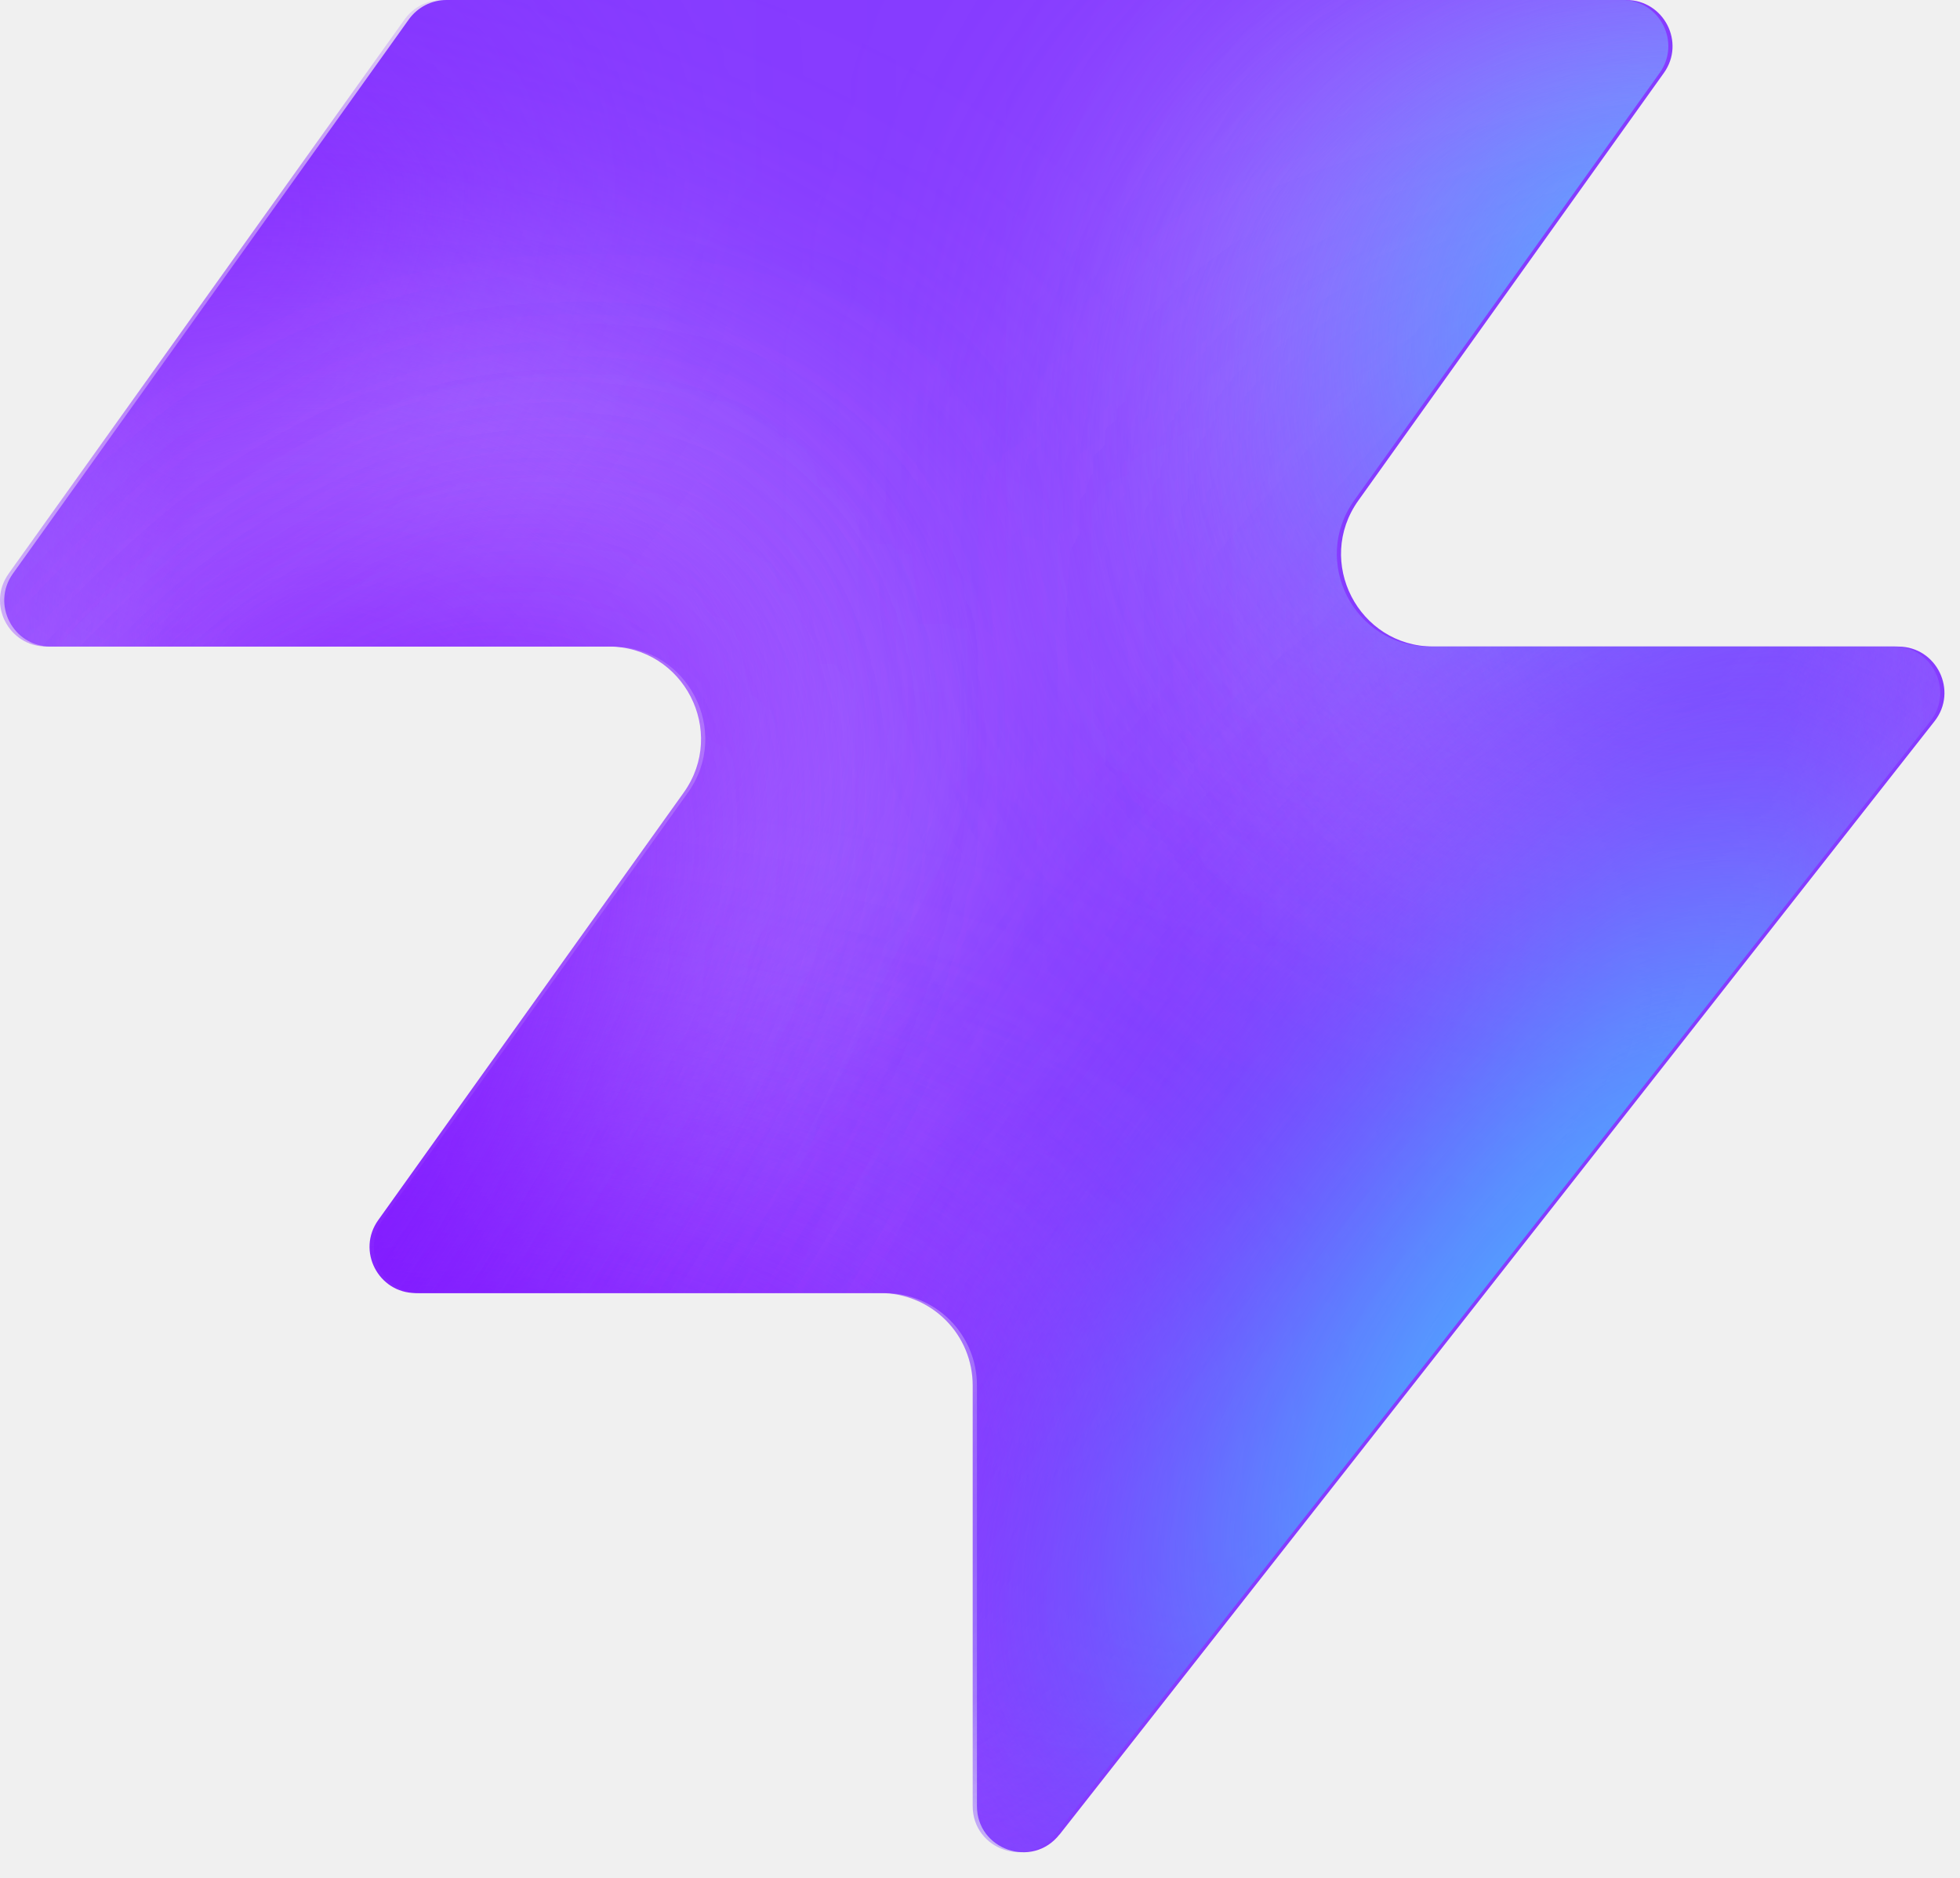
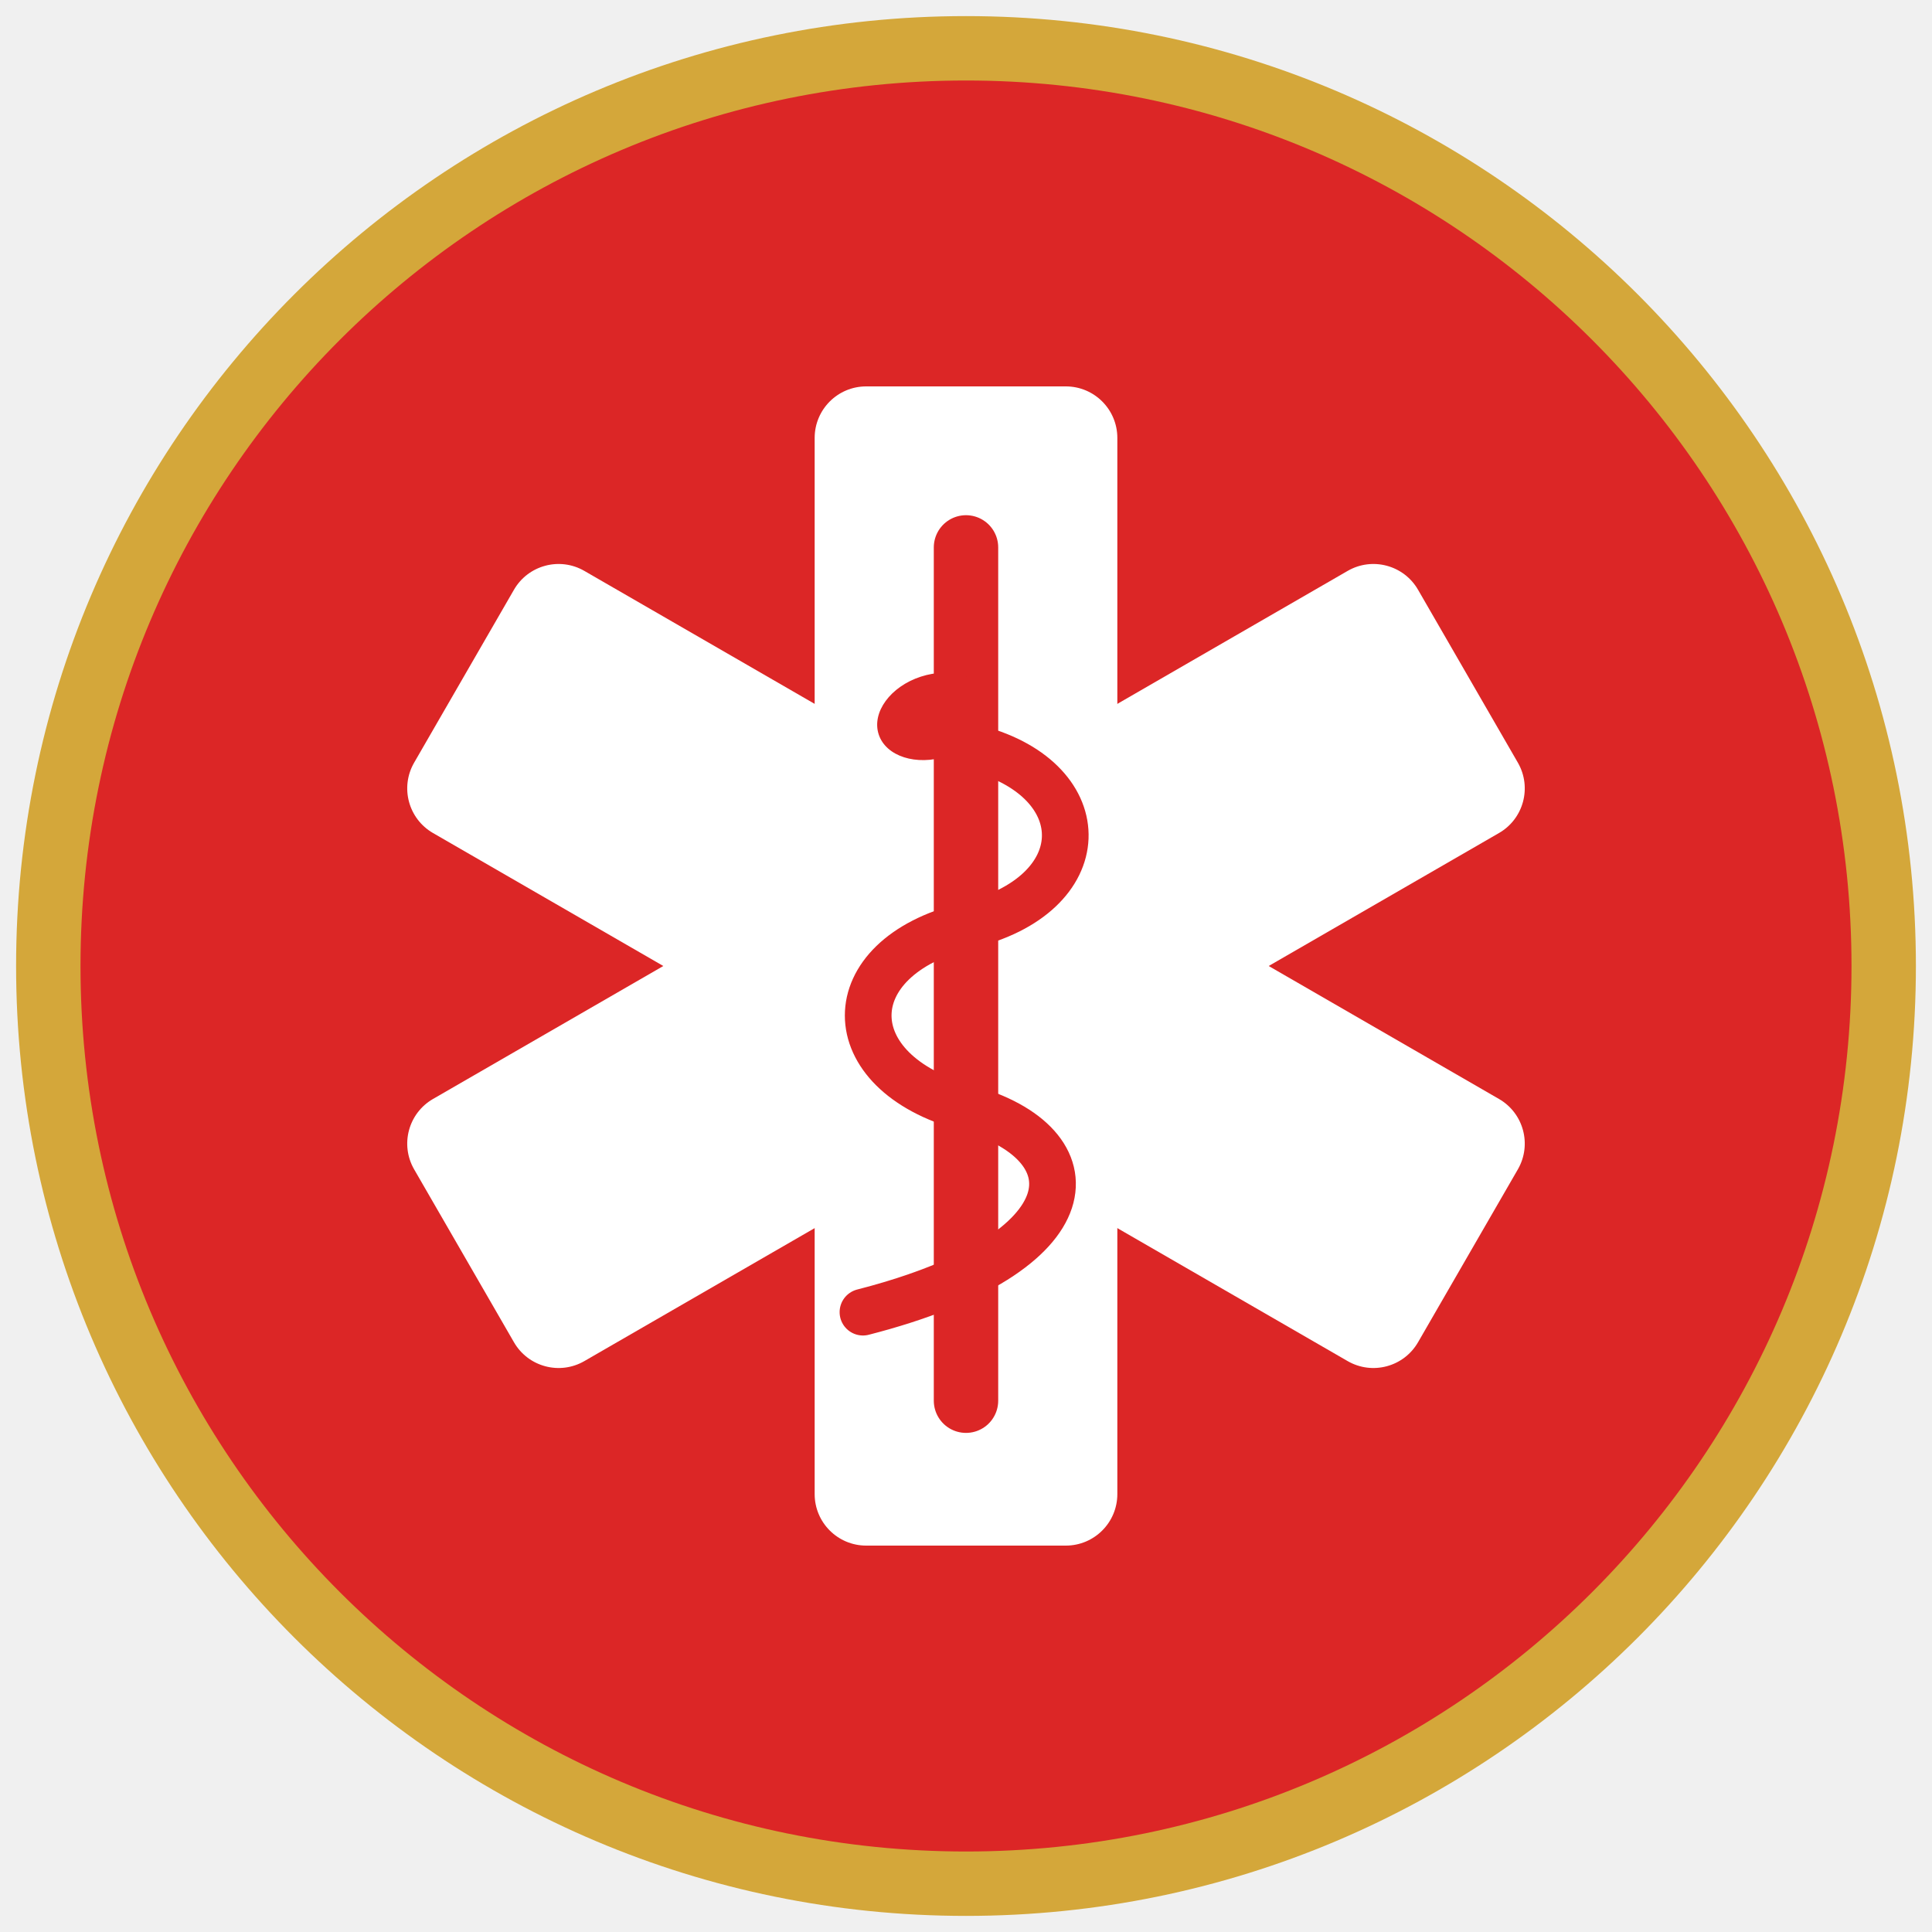
- <svg xmlns="http://www.w3.org/2000/svg" width="48" height="46" fill="none" viewBox="0 0 48 46">
-   <path fill="#863bff" d="M25.946 44.938c-.664.845-2.021.375-2.021-.698V33.937a2.26 2.26 0 0 0-2.262-2.262H10.287c-.92 0-1.456-1.04-.92-1.788l7.48-10.471c1.07-1.497 0-3.578-1.842-3.578H1.237c-.92 0-1.456-1.04-.92-1.788L10.013.474c.214-.297.556-.474.92-.474h28.894c.92 0 1.456 1.04.92 1.788l-7.48 10.471c-1.07 1.498 0 3.579 1.842 3.579h11.377c.943 0 1.473 1.088.89 1.83L25.947 44.94z" style="fill:#863bff;fill:color(display-p3 .525 .23 1);fill-opacity:1" />
-   <mask id="a" width="48" height="46" x="0" y="0" maskUnits="userSpaceOnUse" style="mask-type:alpha">
-     <path fill="#000" d="M25.842 44.938c-.664.844-2.021.375-2.021-.698V33.937a2.26 2.26 0 0 0-2.262-2.262H10.183c-.92 0-1.456-1.04-.92-1.788l7.48-10.471c1.07-1.498 0-3.579-1.842-3.579H1.133c-.92 0-1.456-1.04-.92-1.787L9.91.473c.214-.297.556-.474.92-.474h28.894c.92 0 1.456 1.04.92 1.788l-7.48 10.471c-1.07 1.498 0 3.578 1.842 3.578h11.377c.943 0 1.473 1.088.89 1.832L25.843 44.94z" style="fill:#000;fill-opacity:1" />
-   </mask>
-   <g mask="url(#a)">
-     <g filter="url(#b)">
-       <ellipse cx="5.508" cy="14.704" fill="#ede6ff" rx="5.508" ry="14.704" style="fill:#ede6ff;fill:color(display-p3 .927 .903 1);fill-opacity:1" transform="matrix(.00324 1 1 -.00324 -4.47 31.516)" />
+ <svg xmlns="http://www.w3.org/2000/svg" viewBox="0 0 120 120">
+   <defs>
+     <g id="arm">
+       <rect x="-9.4" y="-36" width="18.8" height="72" rx="3.2" />
    </g>
-     <g filter="url(#c)">
-       <ellipse cx="10.399" cy="29.851" fill="#ede6ff" rx="10.399" ry="29.851" style="fill:#ede6ff;fill:color(display-p3 .927 .903 1);fill-opacity:1" transform="matrix(.00324 1 1 -.00324 -39.328 7.883)" />
+   </defs>
+   <circle cx="60" cy="60" r="59" fill="#D4A73A" />
+   <circle cx="60" cy="60" r="55" fill="#DC2626" />
+   <g transform="translate(60 60)">
+     <g fill="#fff">
+       <use href="#arm" />
+       <use href="#arm" transform="rotate(60)" />
+       <use href="#arm" transform="rotate(-60)" />
    </g>
-     <g filter="url(#d)">
-       <ellipse cx="5.508" cy="30.487" fill="#7e14ff" rx="5.508" ry="30.487" style="fill:#7e14ff;fill:color(display-p3 .492 .077 1);fill-opacity:1" transform="rotate(89.814 -25.913 -14.639)scale(1 -1)" />
-     </g>
-     <g filter="url(#e)">
-       <ellipse cx="5.508" cy="30.599" fill="#7e14ff" rx="5.508" ry="30.599" style="fill:#7e14ff;fill:color(display-p3 .492 .077 1);fill-opacity:1" transform="rotate(89.814 -32.644 -3.334)scale(1 -1)" />
-     </g>
-     <g filter="url(#f)">
-       <ellipse cx="5.508" cy="30.599" fill="#7e14ff" rx="5.508" ry="30.599" style="fill:#7e14ff;fill:color(display-p3 .492 .077 1);fill-opacity:1" transform="matrix(.00324 1 1 -.00324 -34.34 30.47)" />
-     </g>
-     <g filter="url(#g)">
-       <ellipse cx="14.072" cy="22.078" fill="#ede6ff" rx="14.072" ry="22.078" style="fill:#ede6ff;fill:color(display-p3 .927 .903 1);fill-opacity:1" transform="rotate(93.35 24.506 48.493)scale(-1 1)" />
-     </g>
-     <g filter="url(#h)">
-       <ellipse cx="3.47" cy="21.501" fill="#7e14ff" rx="3.47" ry="21.501" style="fill:#7e14ff;fill:color(display-p3 .492 .077 1);fill-opacity:1" transform="rotate(89.009 28.708 47.59)scale(-1 1)" />
-     </g>
-     <g filter="url(#i)">
-       <ellipse cx="3.47" cy="21.501" fill="#7e14ff" rx="3.47" ry="21.501" style="fill:#7e14ff;fill:color(display-p3 .492 .077 1);fill-opacity:1" transform="rotate(89.009 28.708 47.59)scale(-1 1)" />
-     </g>
-     <g filter="url(#j)">
-       <ellipse cx=".387" cy="8.972" fill="#7e14ff" rx="4.407" ry="29.108" style="fill:#7e14ff;fill:color(display-p3 .492 .077 1);fill-opacity:1" transform="rotate(39.51 .387 8.972)" />
-     </g>
-     <g filter="url(#k)">
-       <ellipse cx="47.523" cy="-6.092" fill="#7e14ff" rx="4.407" ry="29.108" style="fill:#7e14ff;fill:color(display-p3 .492 .077 1);fill-opacity:1" transform="rotate(37.892 47.523 -6.092)" />
-     </g>
-     <g filter="url(#l)">
-       <ellipse cx="41.412" cy="6.333" fill="#47bfff" rx="5.971" ry="9.665" style="fill:#47bfff;fill:color(display-p3 .28 .748 1);fill-opacity:1" transform="rotate(37.892 41.412 6.333)" />
-     </g>
-     <g filter="url(#m)">
-       <ellipse cx="-1.879" cy="38.332" fill="#7e14ff" rx="4.407" ry="29.108" style="fill:#7e14ff;fill:color(display-p3 .492 .077 1);fill-opacity:1" transform="rotate(37.892 -1.88 38.332)" />
-     </g>
-     <g filter="url(#n)">
-       <ellipse cx="-1.879" cy="38.332" fill="#7e14ff" rx="4.407" ry="29.108" style="fill:#7e14ff;fill:color(display-p3 .492 .077 1);fill-opacity:1" transform="rotate(37.892 -1.88 38.332)" />
-     </g>
-     <g filter="url(#o)">
-       <ellipse cx="35.651" cy="29.907" fill="#7e14ff" rx="4.407" ry="29.108" style="fill:#7e14ff;fill:color(display-p3 .492 .077 1);fill-opacity:1" transform="rotate(37.892 35.651 29.907)" />
-     </g>
-     <g filter="url(#p)">
-       <ellipse cx="38.418" cy="32.4" fill="#47bfff" rx="5.971" ry="15.297" style="fill:#47bfff;fill:color(display-p3 .28 .748 1);fill-opacity:1" transform="rotate(37.892 38.418 32.4)" />
-     </g>
+     <line x1="0" y1="-26" x2="0" y2="27" stroke="#DC2626" stroke-width="4" stroke-linecap="round" />
+     <path d="M-6.4,21.5 C8,17.8 8,11 0,8.8 C-8.1,6.6 -8.1,-0.5 0,-2.5 C8.1,-4.4 8.1,-11.5 0.7,-13.5" fill="none" stroke="#DC2626" stroke-width="2.9" stroke-linecap="round" />
+     <ellipse cx="-2" cy="-15.5" rx="3.6" ry="2.6" fill="#DC2626" transform="rotate(-18 -2 -15.5)" />
  </g>
-   <defs>
-     <filter id="b" width="60.045" height="41.654" x="-19.77" y="16.149" color-interpolation-filters="sRGB" filterUnits="userSpaceOnUse">
-       <feFlood flood-opacity="0" result="BackgroundImageFix" />
-       <feBlend in="SourceGraphic" in2="BackgroundImageFix" result="shape" />
-       <feGaussianBlur result="effect1_foregroundBlur_2002_17158" stdDeviation="7.659" />
-     </filter>
-     <filter id="c" width="90.34" height="51.437" x="-54.613" y="-7.533" color-interpolation-filters="sRGB" filterUnits="userSpaceOnUse">
-       <feFlood flood-opacity="0" result="BackgroundImageFix" />
-       <feBlend in="SourceGraphic" in2="BackgroundImageFix" result="shape" />
-       <feGaussianBlur result="effect1_foregroundBlur_2002_17158" stdDeviation="7.659" />
-     </filter>
-     <filter id="d" width="79.355" height="29.4" x="-49.64" y="2.03" color-interpolation-filters="sRGB" filterUnits="userSpaceOnUse">
-       <feFlood flood-opacity="0" result="BackgroundImageFix" />
-       <feBlend in="SourceGraphic" in2="BackgroundImageFix" result="shape" />
-       <feGaussianBlur result="effect1_foregroundBlur_2002_17158" stdDeviation="4.596" />
-     </filter>
-     <filter id="e" width="79.579" height="29.4" x="-45.045" y="20.029" color-interpolation-filters="sRGB" filterUnits="userSpaceOnUse">
-       <feFlood flood-opacity="0" result="BackgroundImageFix" />
-       <feBlend in="SourceGraphic" in2="BackgroundImageFix" result="shape" />
-       <feGaussianBlur result="effect1_foregroundBlur_2002_17158" stdDeviation="4.596" />
-     </filter>
-     <filter id="f" width="79.579" height="29.4" x="-43.513" y="21.178" color-interpolation-filters="sRGB" filterUnits="userSpaceOnUse">
-       <feFlood flood-opacity="0" result="BackgroundImageFix" />
-       <feBlend in="SourceGraphic" in2="BackgroundImageFix" result="shape" />
-       <feGaussianBlur result="effect1_foregroundBlur_2002_17158" stdDeviation="4.596" />
-     </filter>
-     <filter id="g" width="74.749" height="58.852" x="15.756" y="-17.901" color-interpolation-filters="sRGB" filterUnits="userSpaceOnUse">
-       <feFlood flood-opacity="0" result="BackgroundImageFix" />
-       <feBlend in="SourceGraphic" in2="BackgroundImageFix" result="shape" />
-       <feGaussianBlur result="effect1_foregroundBlur_2002_17158" stdDeviation="7.659" />
-     </filter>
-     <filter id="h" width="61.377" height="25.362" x="23.548" y="2.284" color-interpolation-filters="sRGB" filterUnits="userSpaceOnUse">
-       <feFlood flood-opacity="0" result="BackgroundImageFix" />
-       <feBlend in="SourceGraphic" in2="BackgroundImageFix" result="shape" />
-       <feGaussianBlur result="effect1_foregroundBlur_2002_17158" stdDeviation="4.596" />
-     </filter>
-     <filter id="i" width="61.377" height="25.362" x="23.548" y="2.284" color-interpolation-filters="sRGB" filterUnits="userSpaceOnUse">
-       <feFlood flood-opacity="0" result="BackgroundImageFix" />
-       <feBlend in="SourceGraphic" in2="BackgroundImageFix" result="shape" />
-       <feGaussianBlur result="effect1_foregroundBlur_2002_17158" stdDeviation="4.596" />
-     </filter>
-     <filter id="j" width="56.045" height="63.649" x="-27.636" y="-22.853" color-interpolation-filters="sRGB" filterUnits="userSpaceOnUse">
-       <feFlood flood-opacity="0" result="BackgroundImageFix" />
-       <feBlend in="SourceGraphic" in2="BackgroundImageFix" result="shape" />
-       <feGaussianBlur result="effect1_foregroundBlur_2002_17158" stdDeviation="4.596" />
-     </filter>
-     <filter id="k" width="54.814" height="64.646" x="20.116" y="-38.415" color-interpolation-filters="sRGB" filterUnits="userSpaceOnUse">
-       <feFlood flood-opacity="0" result="BackgroundImageFix" />
-       <feBlend in="SourceGraphic" in2="BackgroundImageFix" result="shape" />
-       <feGaussianBlur result="effect1_foregroundBlur_2002_17158" stdDeviation="4.596" />
-     </filter>
-     <filter id="l" width="33.541" height="35.313" x="24.641" y="-11.323" color-interpolation-filters="sRGB" filterUnits="userSpaceOnUse">
-       <feFlood flood-opacity="0" result="BackgroundImageFix" />
-       <feBlend in="SourceGraphic" in2="BackgroundImageFix" result="shape" />
-       <feGaussianBlur result="effect1_foregroundBlur_2002_17158" stdDeviation="4.596" />
-     </filter>
-     <filter id="m" width="54.814" height="64.646" x="-29.286" y="6.009" color-interpolation-filters="sRGB" filterUnits="userSpaceOnUse">
-       <feFlood flood-opacity="0" result="BackgroundImageFix" />
-       <feBlend in="SourceGraphic" in2="BackgroundImageFix" result="shape" />
-       <feGaussianBlur result="effect1_foregroundBlur_2002_17158" stdDeviation="4.596" />
-     </filter>
-     <filter id="n" width="54.814" height="64.646" x="-29.286" y="6.009" color-interpolation-filters="sRGB" filterUnits="userSpaceOnUse">
-       <feFlood flood-opacity="0" result="BackgroundImageFix" />
-       <feBlend in="SourceGraphic" in2="BackgroundImageFix" result="shape" />
-       <feGaussianBlur result="effect1_foregroundBlur_2002_17158" stdDeviation="4.596" />
-     </filter>
-     <filter id="o" width="54.814" height="64.646" x="8.244" y="-2.416" color-interpolation-filters="sRGB" filterUnits="userSpaceOnUse">
-       <feFlood flood-opacity="0" result="BackgroundImageFix" />
-       <feBlend in="SourceGraphic" in2="BackgroundImageFix" result="shape" />
-       <feGaussianBlur result="effect1_foregroundBlur_2002_17158" stdDeviation="4.596" />
-     </filter>
-     <filter id="p" width="39.409" height="43.623" x="18.713" y="10.588" color-interpolation-filters="sRGB" filterUnits="userSpaceOnUse">
-       <feFlood flood-opacity="0" result="BackgroundImageFix" />
-       <feBlend in="SourceGraphic" in2="BackgroundImageFix" result="shape" />
-       <feGaussianBlur result="effect1_foregroundBlur_2002_17158" stdDeviation="4.596" />
-     </filter>
-   </defs>
</svg>
